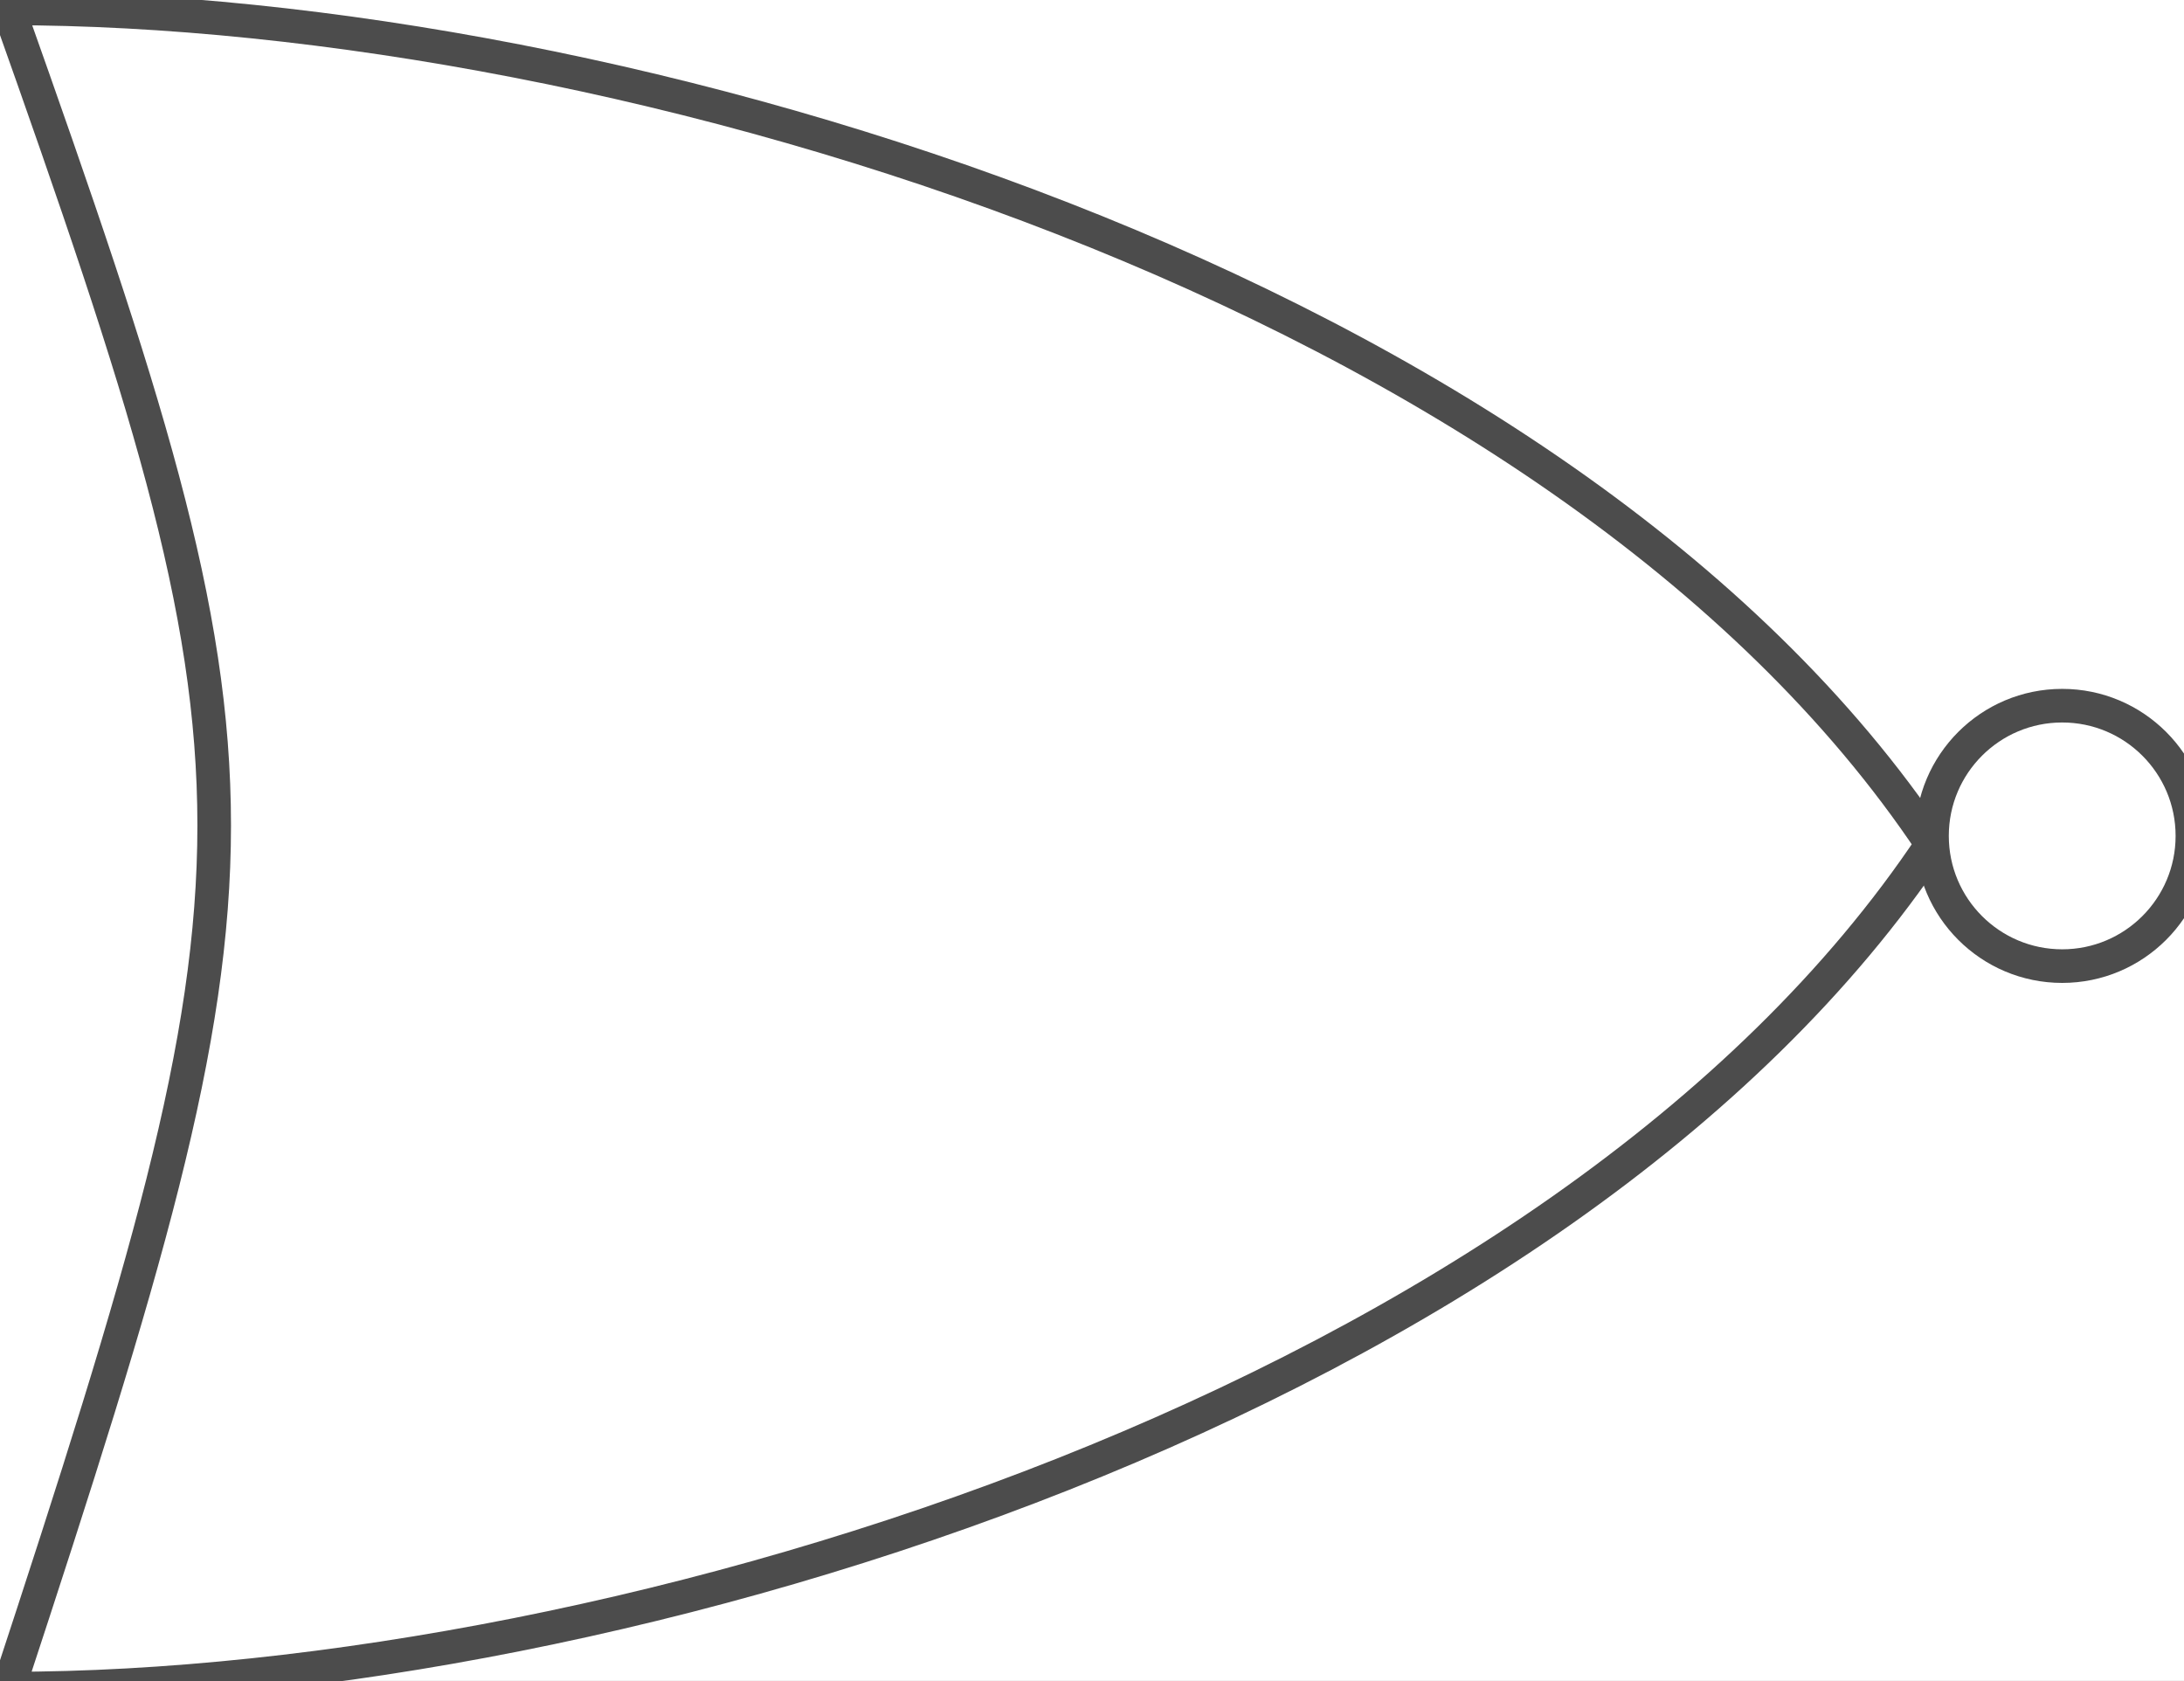
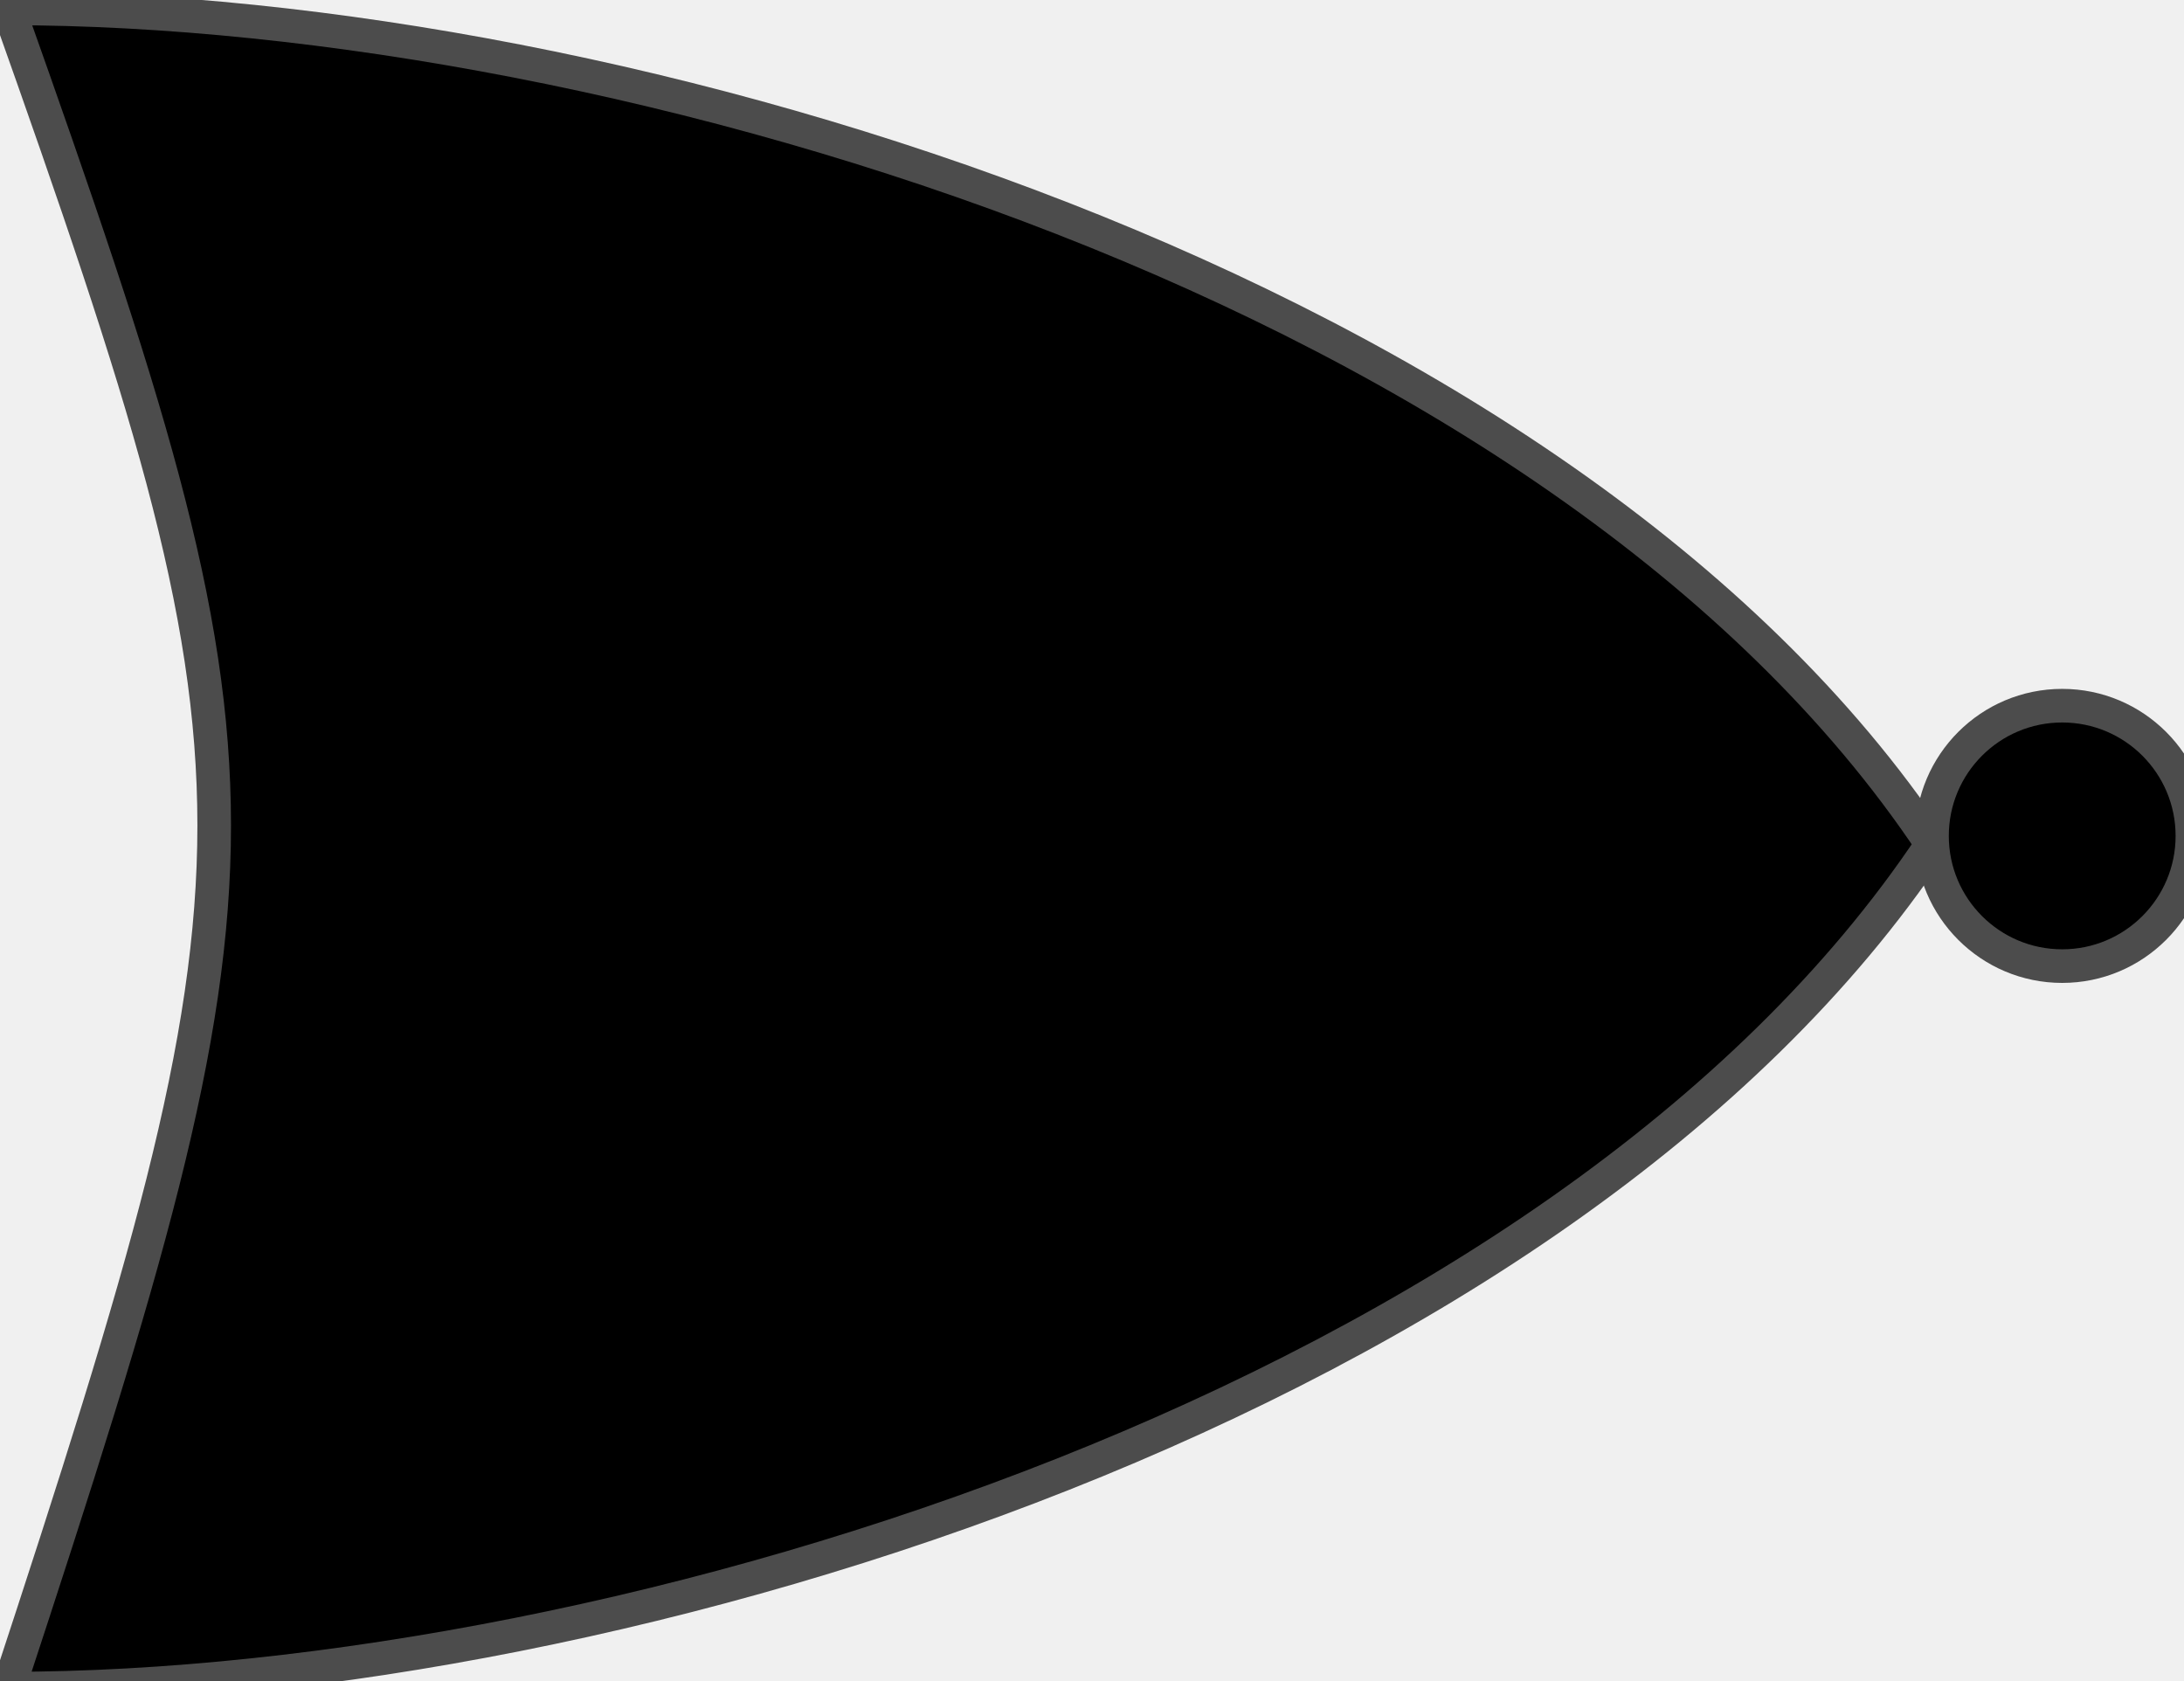
- <svg xmlns="http://www.w3.org/2000/svg" version="1.1" x="0" y="0" width="130" height="100" viewBox="0, 0, 130, 100">
-   <g id="Background">
-     <rect x="0" y="0" width="130" height="100" fill="#FFFFFF" />
-   </g>
+ <svg viewBox="0, 0, 130, 100" ng-attr-width="{{widthCell}}" ng-attr-height="{{widthCell}}">
  <g id="Layer_1">
    <g>
-       <path d="M0.5,100.5 C16.833,50.833 16.833,46.5 0.5,0.5 C37.167,0.5 93,17.25 115,50.25 C93,83.25 37.167,100.5 0.5,100.5" fill="#FFFFFF" />
+       <path d="M0.5,100.5 C16.833,50.833 16.833,46.5 0.5,0.5 C37.167,0.5 93,17.25 115,50.25 C93,83.25 37.167,100.5 0.5,100.5" ng-attr-fill="{{item.color}}" />
      <path d="M0.5,100.5 C16.833,50.833 16.833,46.5 0.5,0.5 C37.167,0.5 93,17.25 115,50.25 C93,83.25 37.167,100.5 0.5,100.5" fill-opacity="0" stroke="#4C4C4C" stroke-width="2" stroke-linecap="round" />
    </g>
    <g>
-       <path d="M122.75,57.5 C118.47,57.5 115,54.03 115,49.75 C115,45.47 118.47,42 122.75,42 C127.03,42 130.5,45.47 130.5,49.75 C130.5,54.03 127.03,57.5 122.75,57.5 z" fill="#FFFFFF" />
+       <path d="M122.75,57.5 C118.47,57.5 115,54.03 115,49.75 C115,45.47 118.47,42 122.75,42 C127.03,42 130.5,45.47 130.5,49.75 C130.5,54.03 127.03,57.5 122.75,57.5 z" ng-attr-fill="{{item.color}}" />
      <path d="M122.75,57.5 C118.47,57.5 115,54.03 115,49.75 C115,45.47 118.47,42 122.75,42 C127.03,42 130.5,45.47 130.5,49.75 C130.5,54.03 127.03,57.5 122.75,57.5 z" fill-opacity="0" stroke="#4C4C4C" stroke-width="2" />
    </g>
  </g>
</svg>
